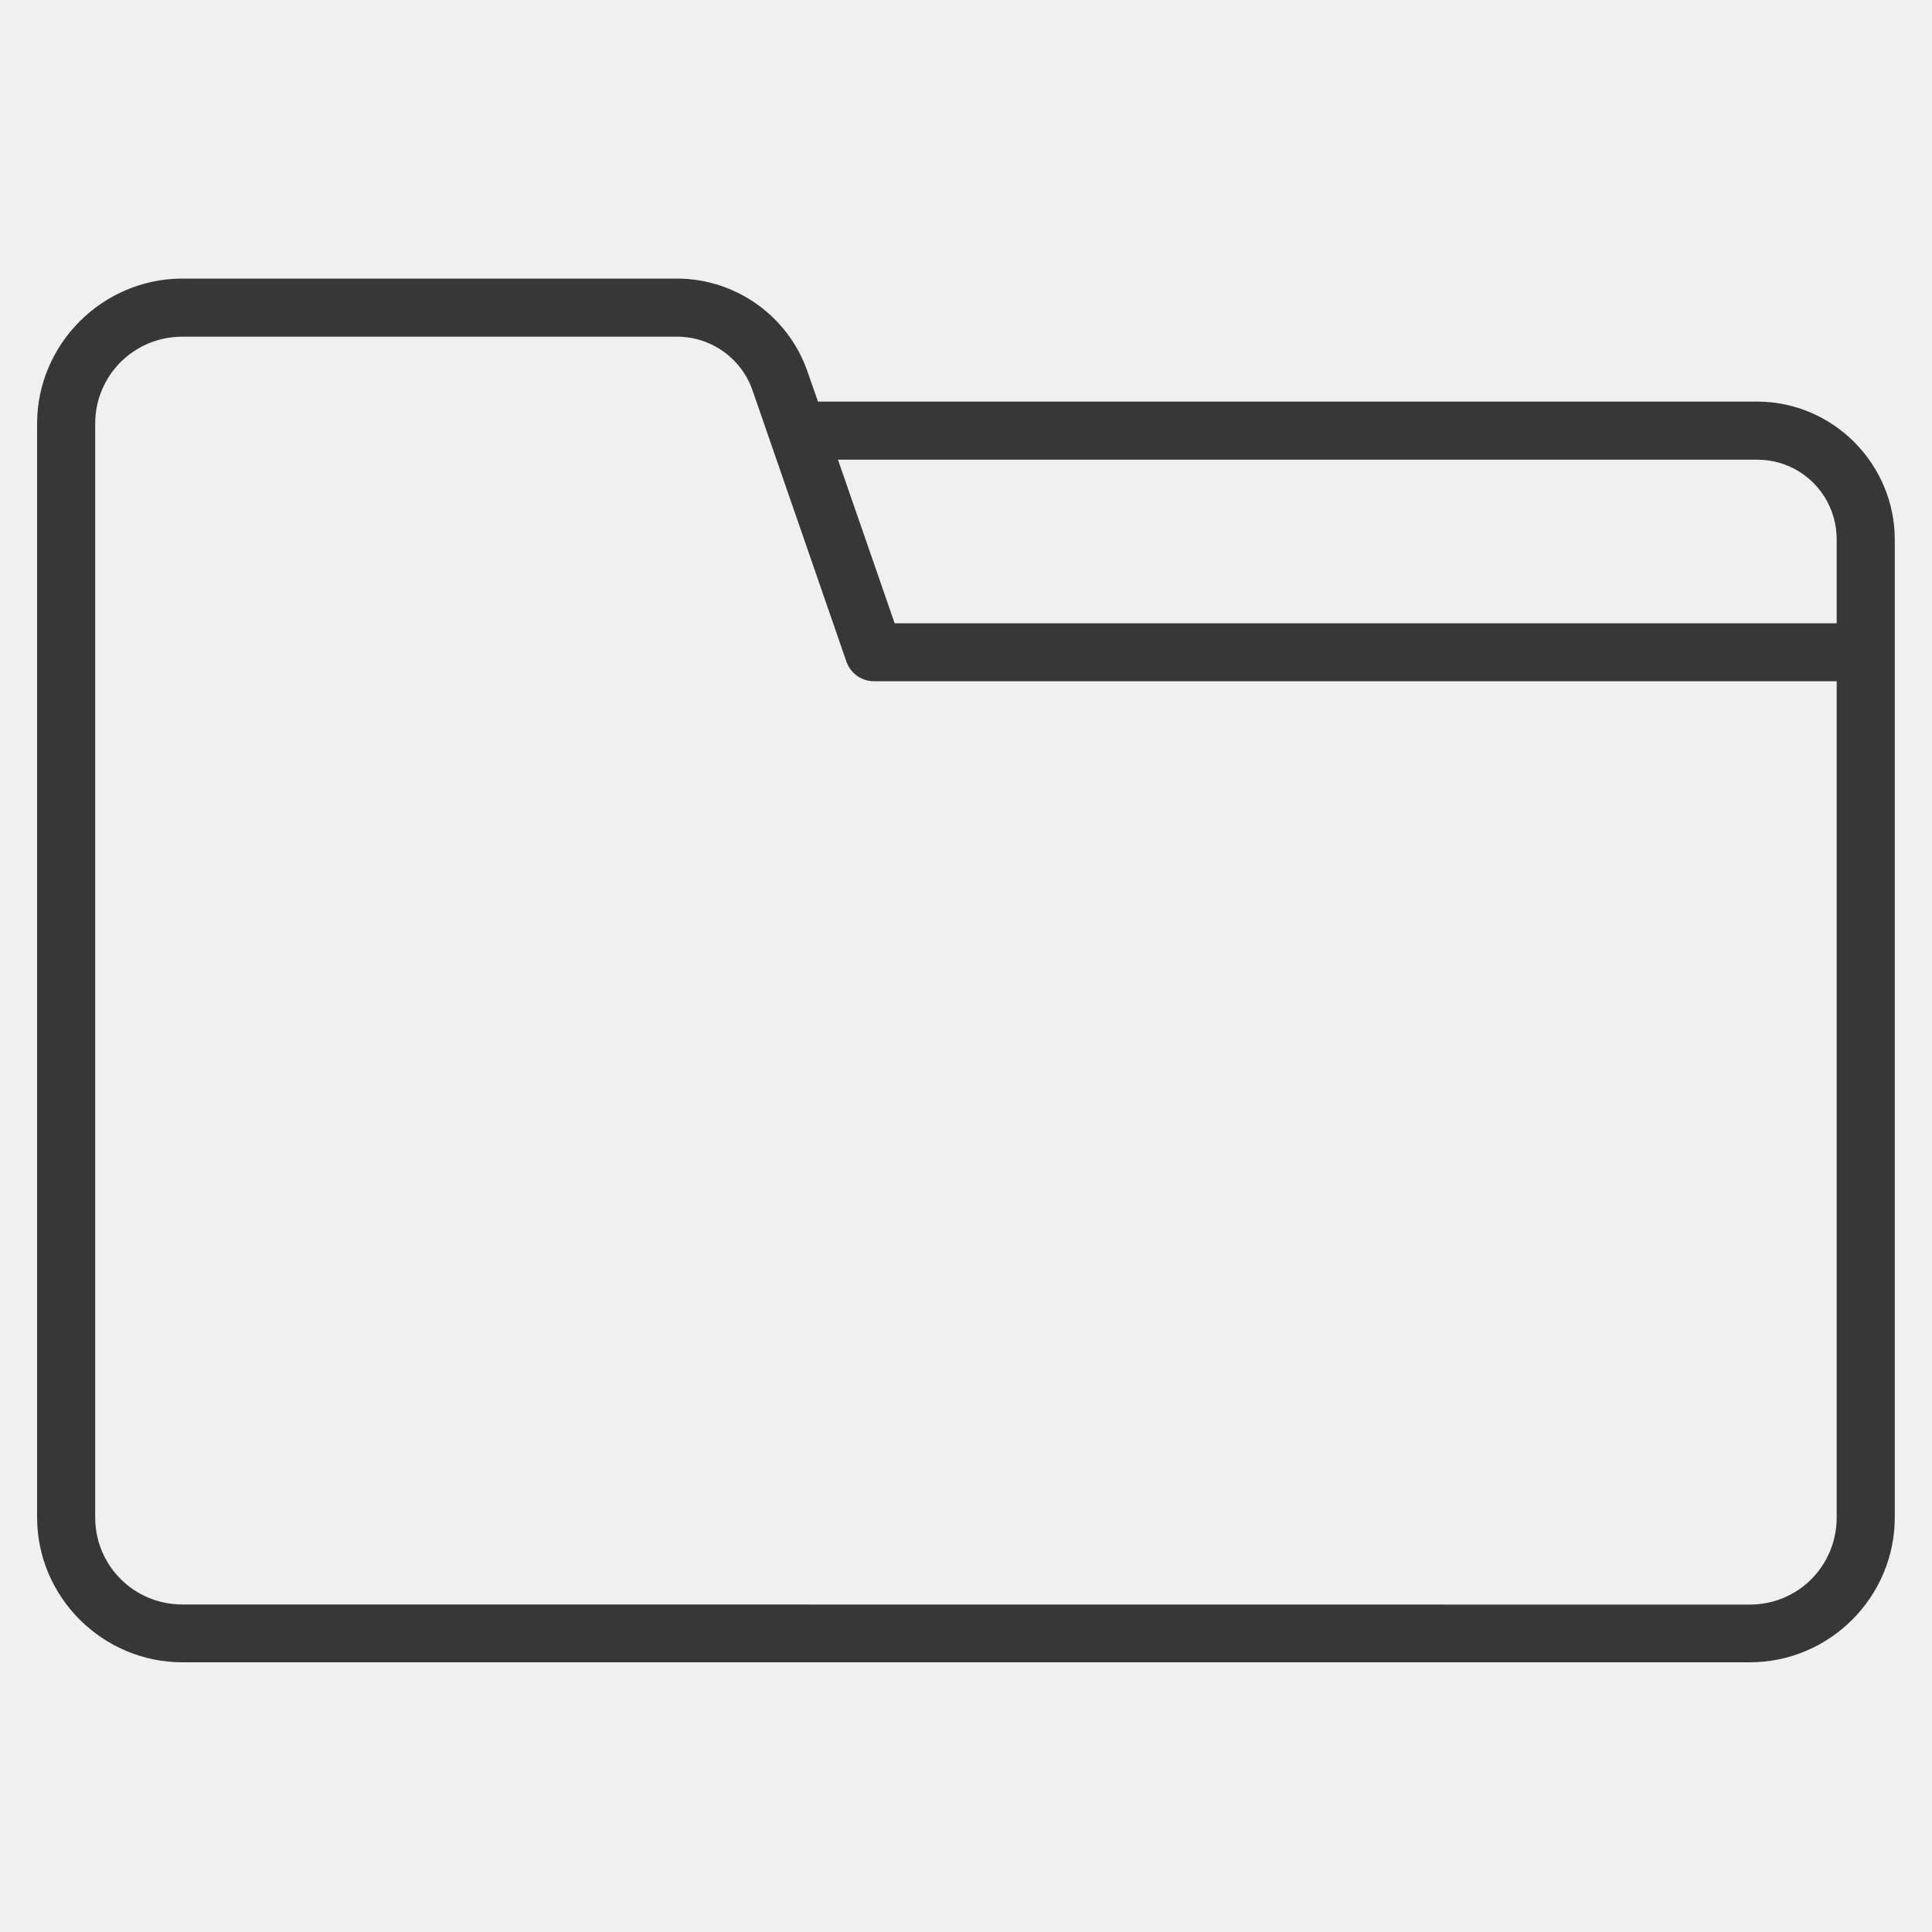
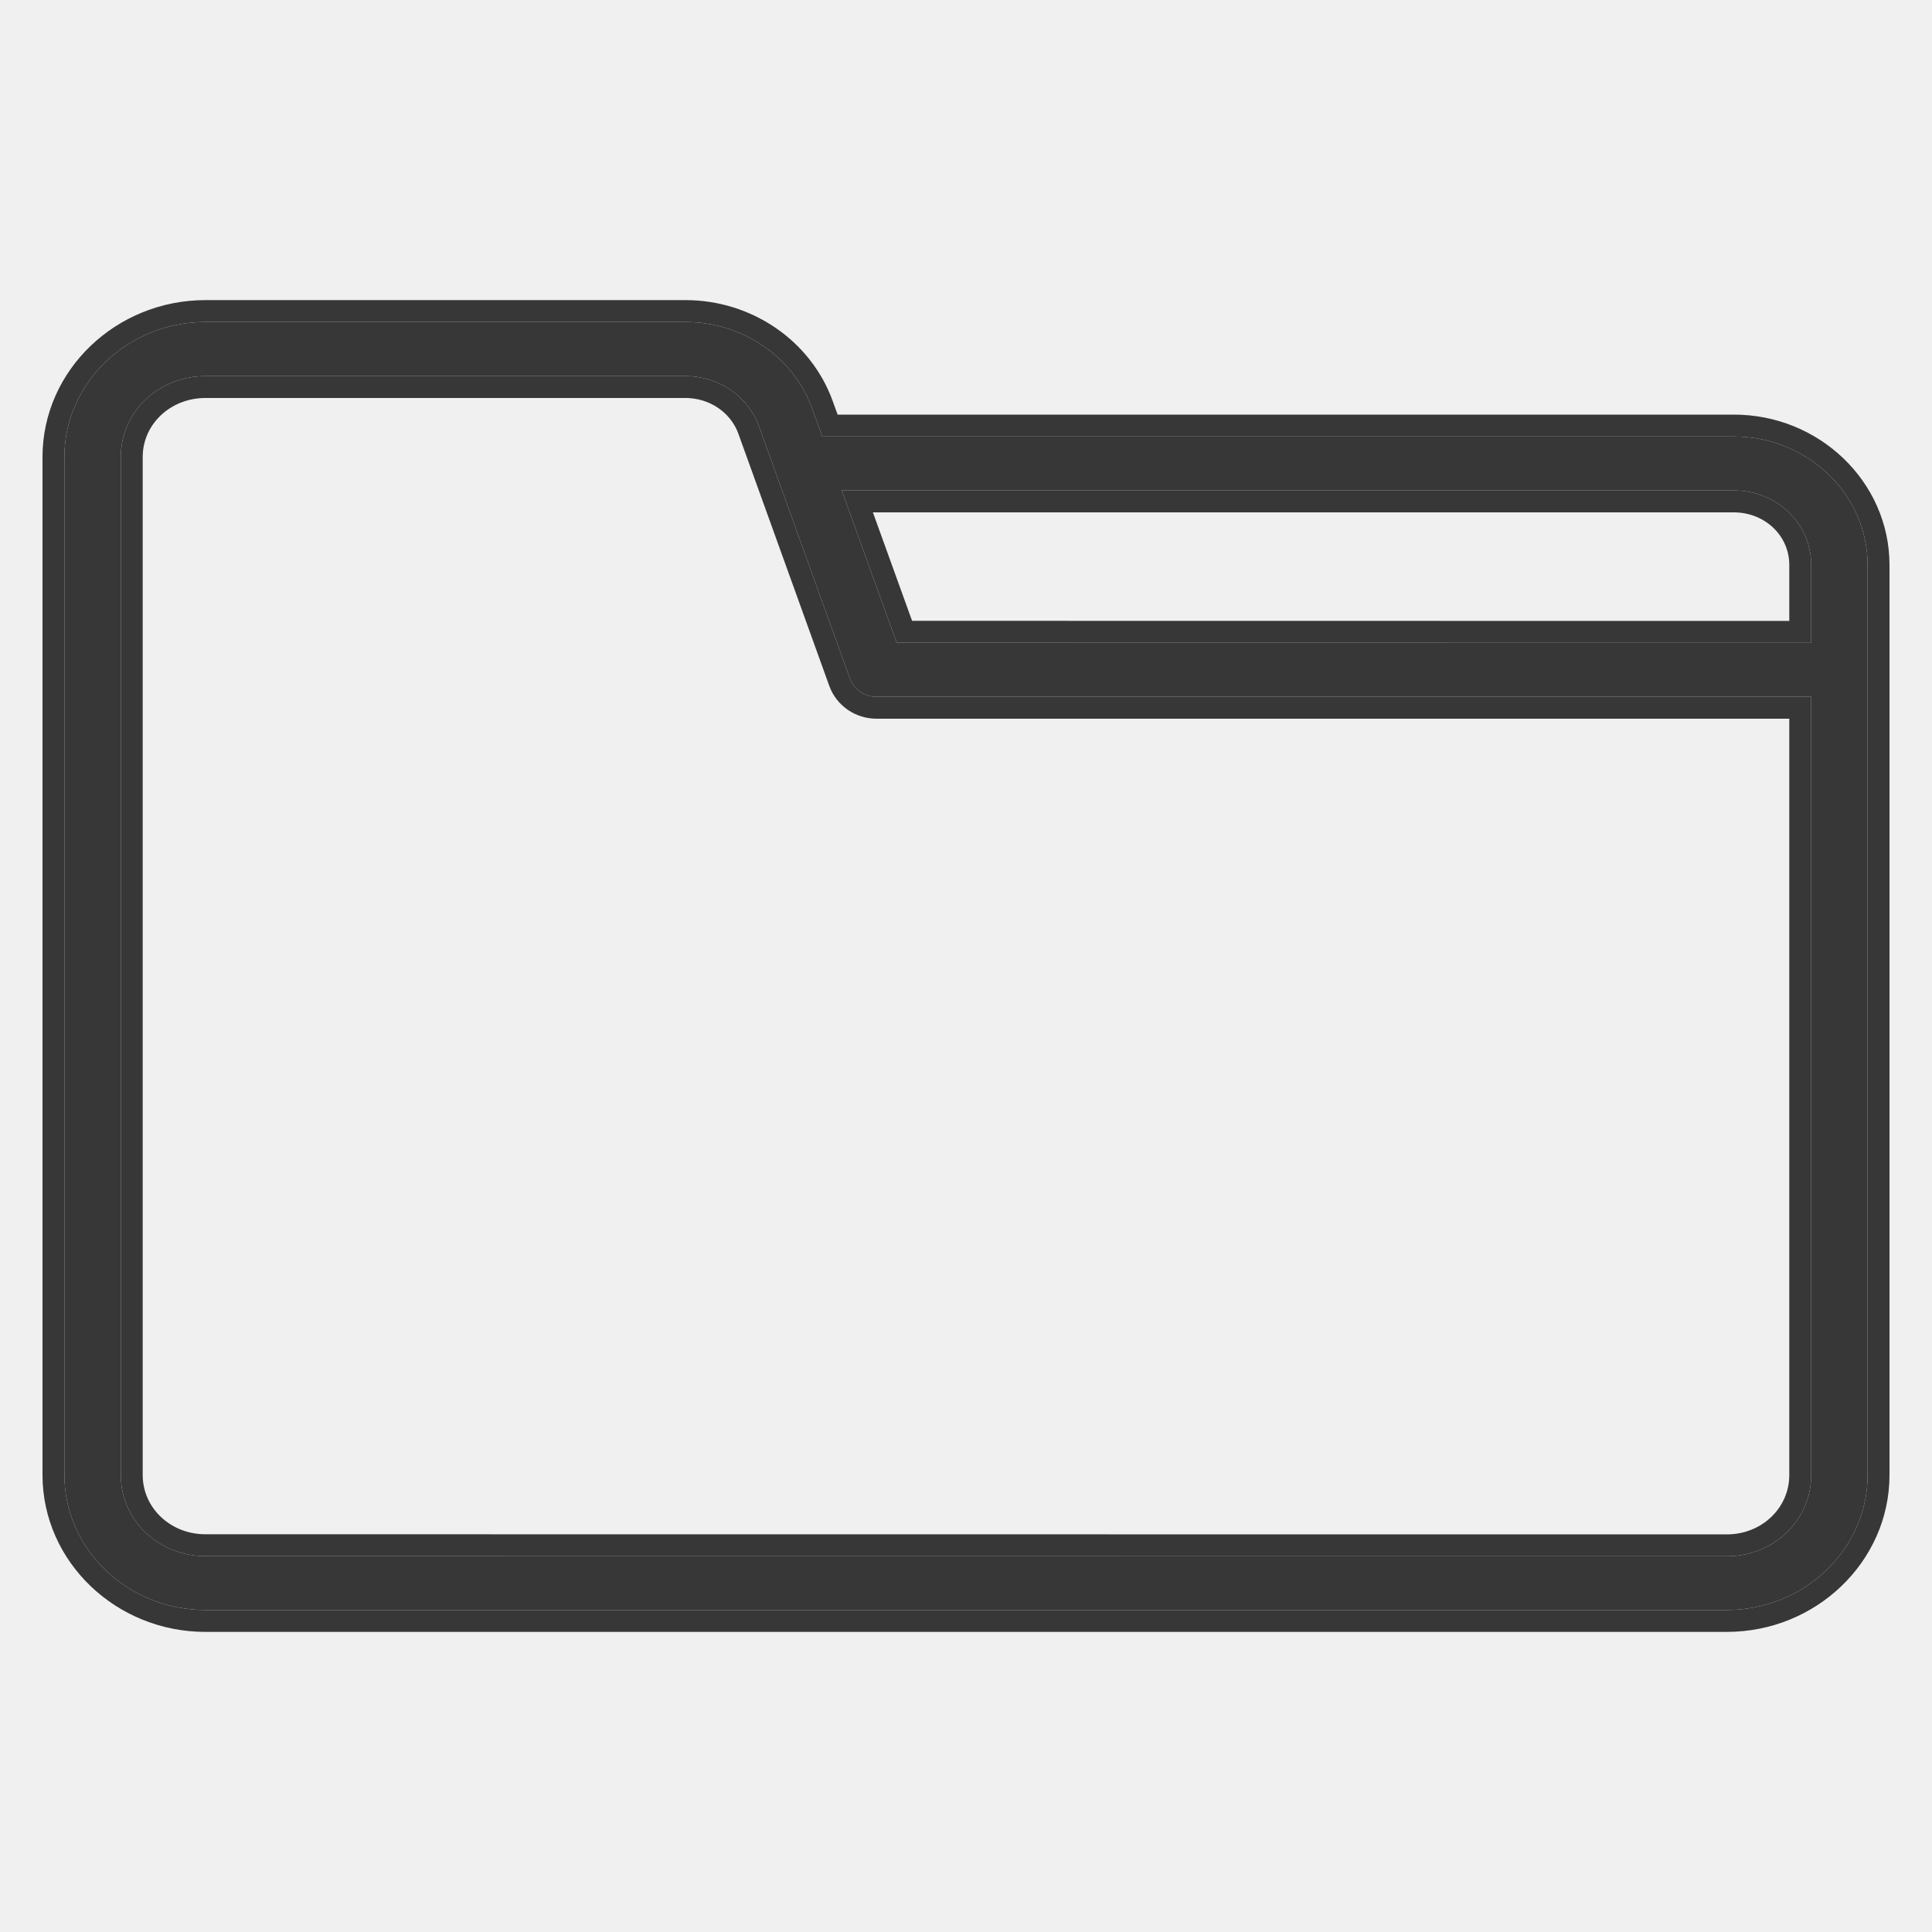
- <svg xmlns="http://www.w3.org/2000/svg" preserveAspectRatio="none" overflow="visible" style="display: block;" width="15" height="15" viewBox="0 0 15 15" fill="none">
-   <g id="noun_File_7670746 4">
-     <path id="Vector" d="M1.416 2.163C0.797 2.163 0.288 2.67 0.288 3.29V11.781C0.288 12.4 0.797 12.906 1.416 12.906H13.585C14.205 12.906 14.711 12.4 14.711 11.781V4.19C14.711 3.601 14.23 3.118 13.642 3.118H6.351L6.269 2.884C6.12 2.454 5.712 2.163 5.256 2.163L1.416 2.163ZM1.416 2.614H5.256C5.521 2.614 5.756 2.781 5.843 3.032L6.572 5.138C6.604 5.228 6.689 5.289 6.784 5.289H14.26V11.781C14.26 12.157 13.961 12.458 13.585 12.458L1.416 12.457C1.041 12.457 0.739 12.157 0.739 11.78V3.29C0.739 2.914 1.041 2.614 1.416 2.614ZM6.506 3.569H13.642C13.986 3.569 14.26 3.845 14.26 4.19V4.839L6.946 4.839L6.506 3.569Z" fill="#373737" />
+ <svg xmlns="http://www.w3.org/2000/svg" xmlns:xlink="http://www.w3.org/1999/xlink" preserveAspectRatio="none" overflow="visible" style="display: block;" width="15" height="15" viewBox="0 0 15 15" fill="none">
+   <g id="noun_File_7670746 3">
+     <g id="Vector">
+       <use xlink:href="#stroke0_2002_191" fill="#373737" />
+       <mask id="stroke1_2002_191" maskUnits="userSpaceOnUse" x="-0.5" y="1.5" width="16" height="12" fill="black">
+         <rect fill="white" x="-0.5" y="1.5" width="16" height="12" />
+         <use xlink:href="#stroke0_2002_191" />
+       </mask>
+       <path d="M1.595 2.5C0.993 2.5 0.5 2.971 0.5 3.548V11.452C0.5 12.029 0.993 12.5 1.595 12.5H13.407C14.008 12.5 14.5 12.028 14.5 11.452V4.386C14.5 3.838 14.033 3.389 13.462 3.389H6.384L6.305 3.171C6.16 2.77 5.764 2.5 5.322 2.5L1.595 2.5ZM1.595 2.92H5.322C5.579 2.92 5.807 3.075 5.892 3.308L6.599 5.269C6.63 5.353 6.712 5.41 6.805 5.41H14.062V11.452C14.062 11.802 13.772 12.083 13.407 12.083L1.595 12.082C1.23 12.082 0.938 11.802 0.938 11.452V3.548C0.938 3.199 1.23 2.92 1.595 2.92ZM6.535 3.808H13.461C13.796 3.808 14.062 4.065 14.062 4.386V4.991L6.962 4.99L6.535 3.808Z" stroke-width="0.34" stroke="#373737" mask="url(#stroke1_2002_191)" />
+     </g>
  </g>
+   <defs>
+     <path id="stroke0_2002_191" d="M1.595 2.5C0.993 2.5 0.5 2.971 0.5 3.548V11.452C0.5 12.029 0.993 12.5 1.595 12.5H13.407C14.008 12.5 14.5 12.028 14.5 11.452V4.386C14.5 3.838 14.033 3.389 13.462 3.389H6.384L6.305 3.171C6.16 2.77 5.764 2.5 5.322 2.5L1.595 2.5ZM1.595 2.92H5.322C5.579 2.92 5.807 3.075 5.892 3.308L6.599 5.269C6.63 5.353 6.712 5.41 6.805 5.41H14.062V11.452C14.062 11.802 13.772 12.083 13.407 12.083L1.595 12.082C1.23 12.082 0.938 11.802 0.938 11.452V3.548C0.938 3.199 1.23 2.92 1.595 2.92ZM6.535 3.808H13.461C13.796 3.808 14.062 4.065 14.062 4.386V4.991L6.962 4.99L6.535 3.808Z" />
+   </defs>
</svg>
